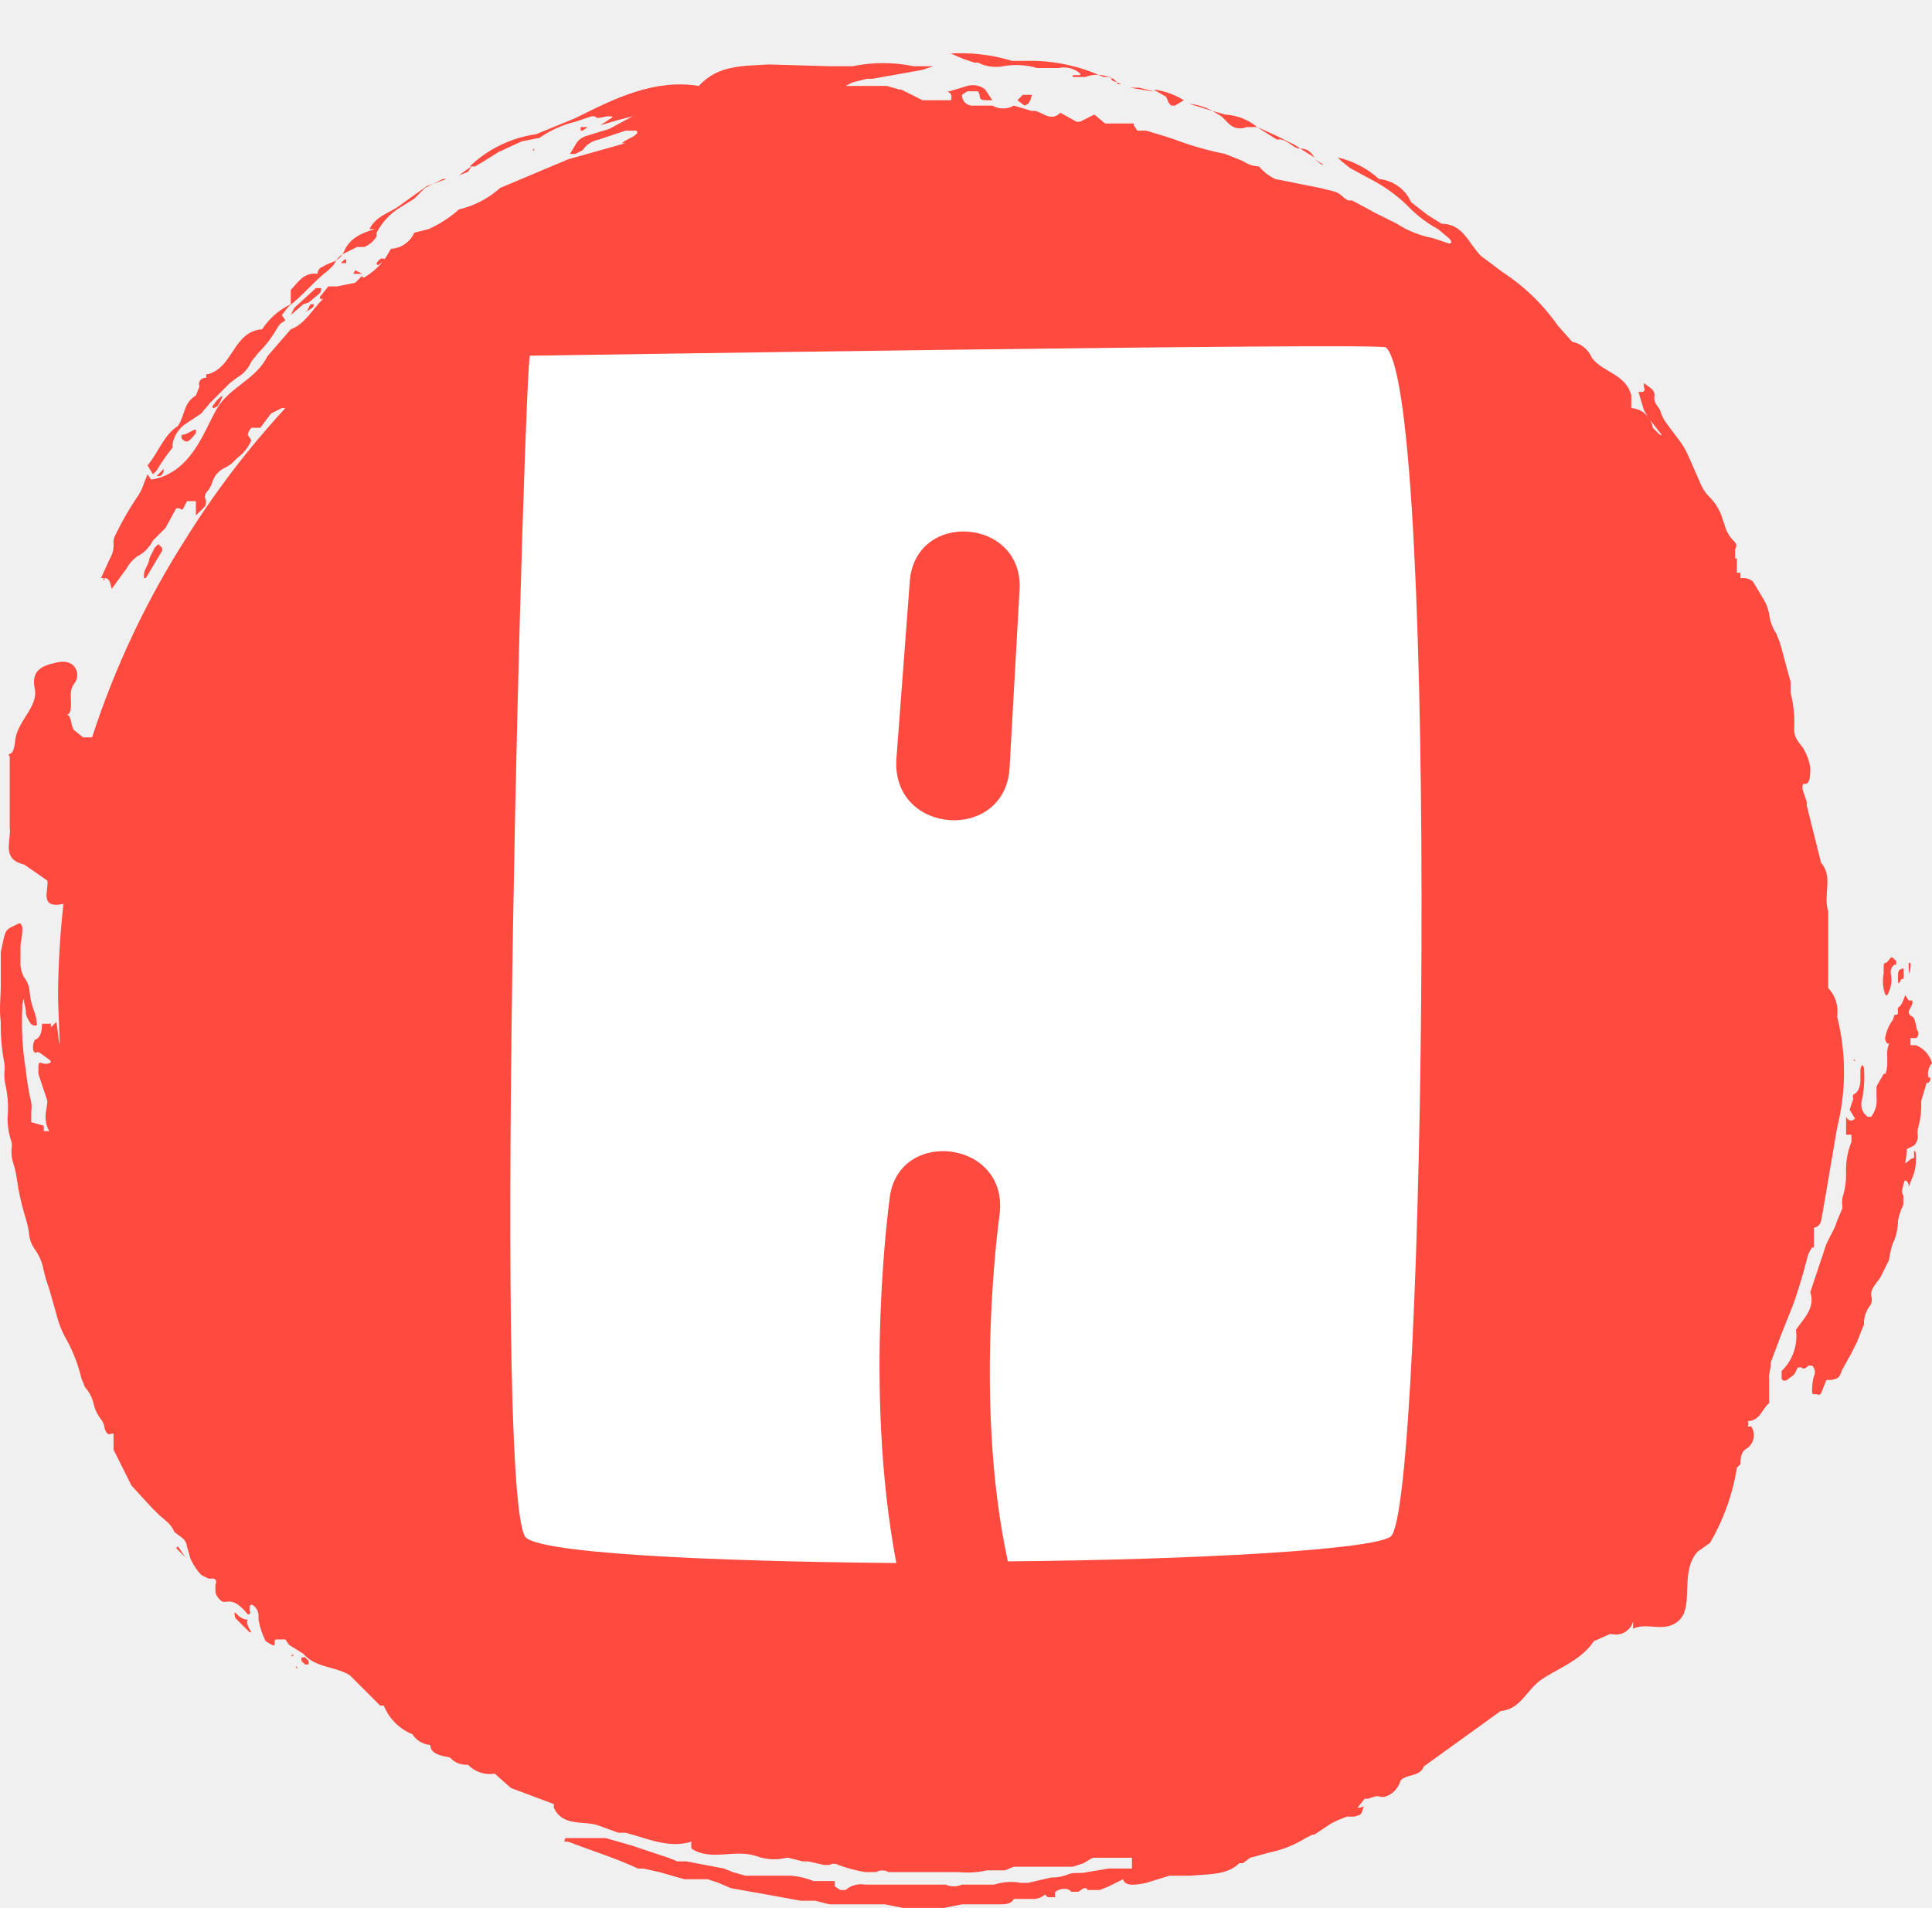
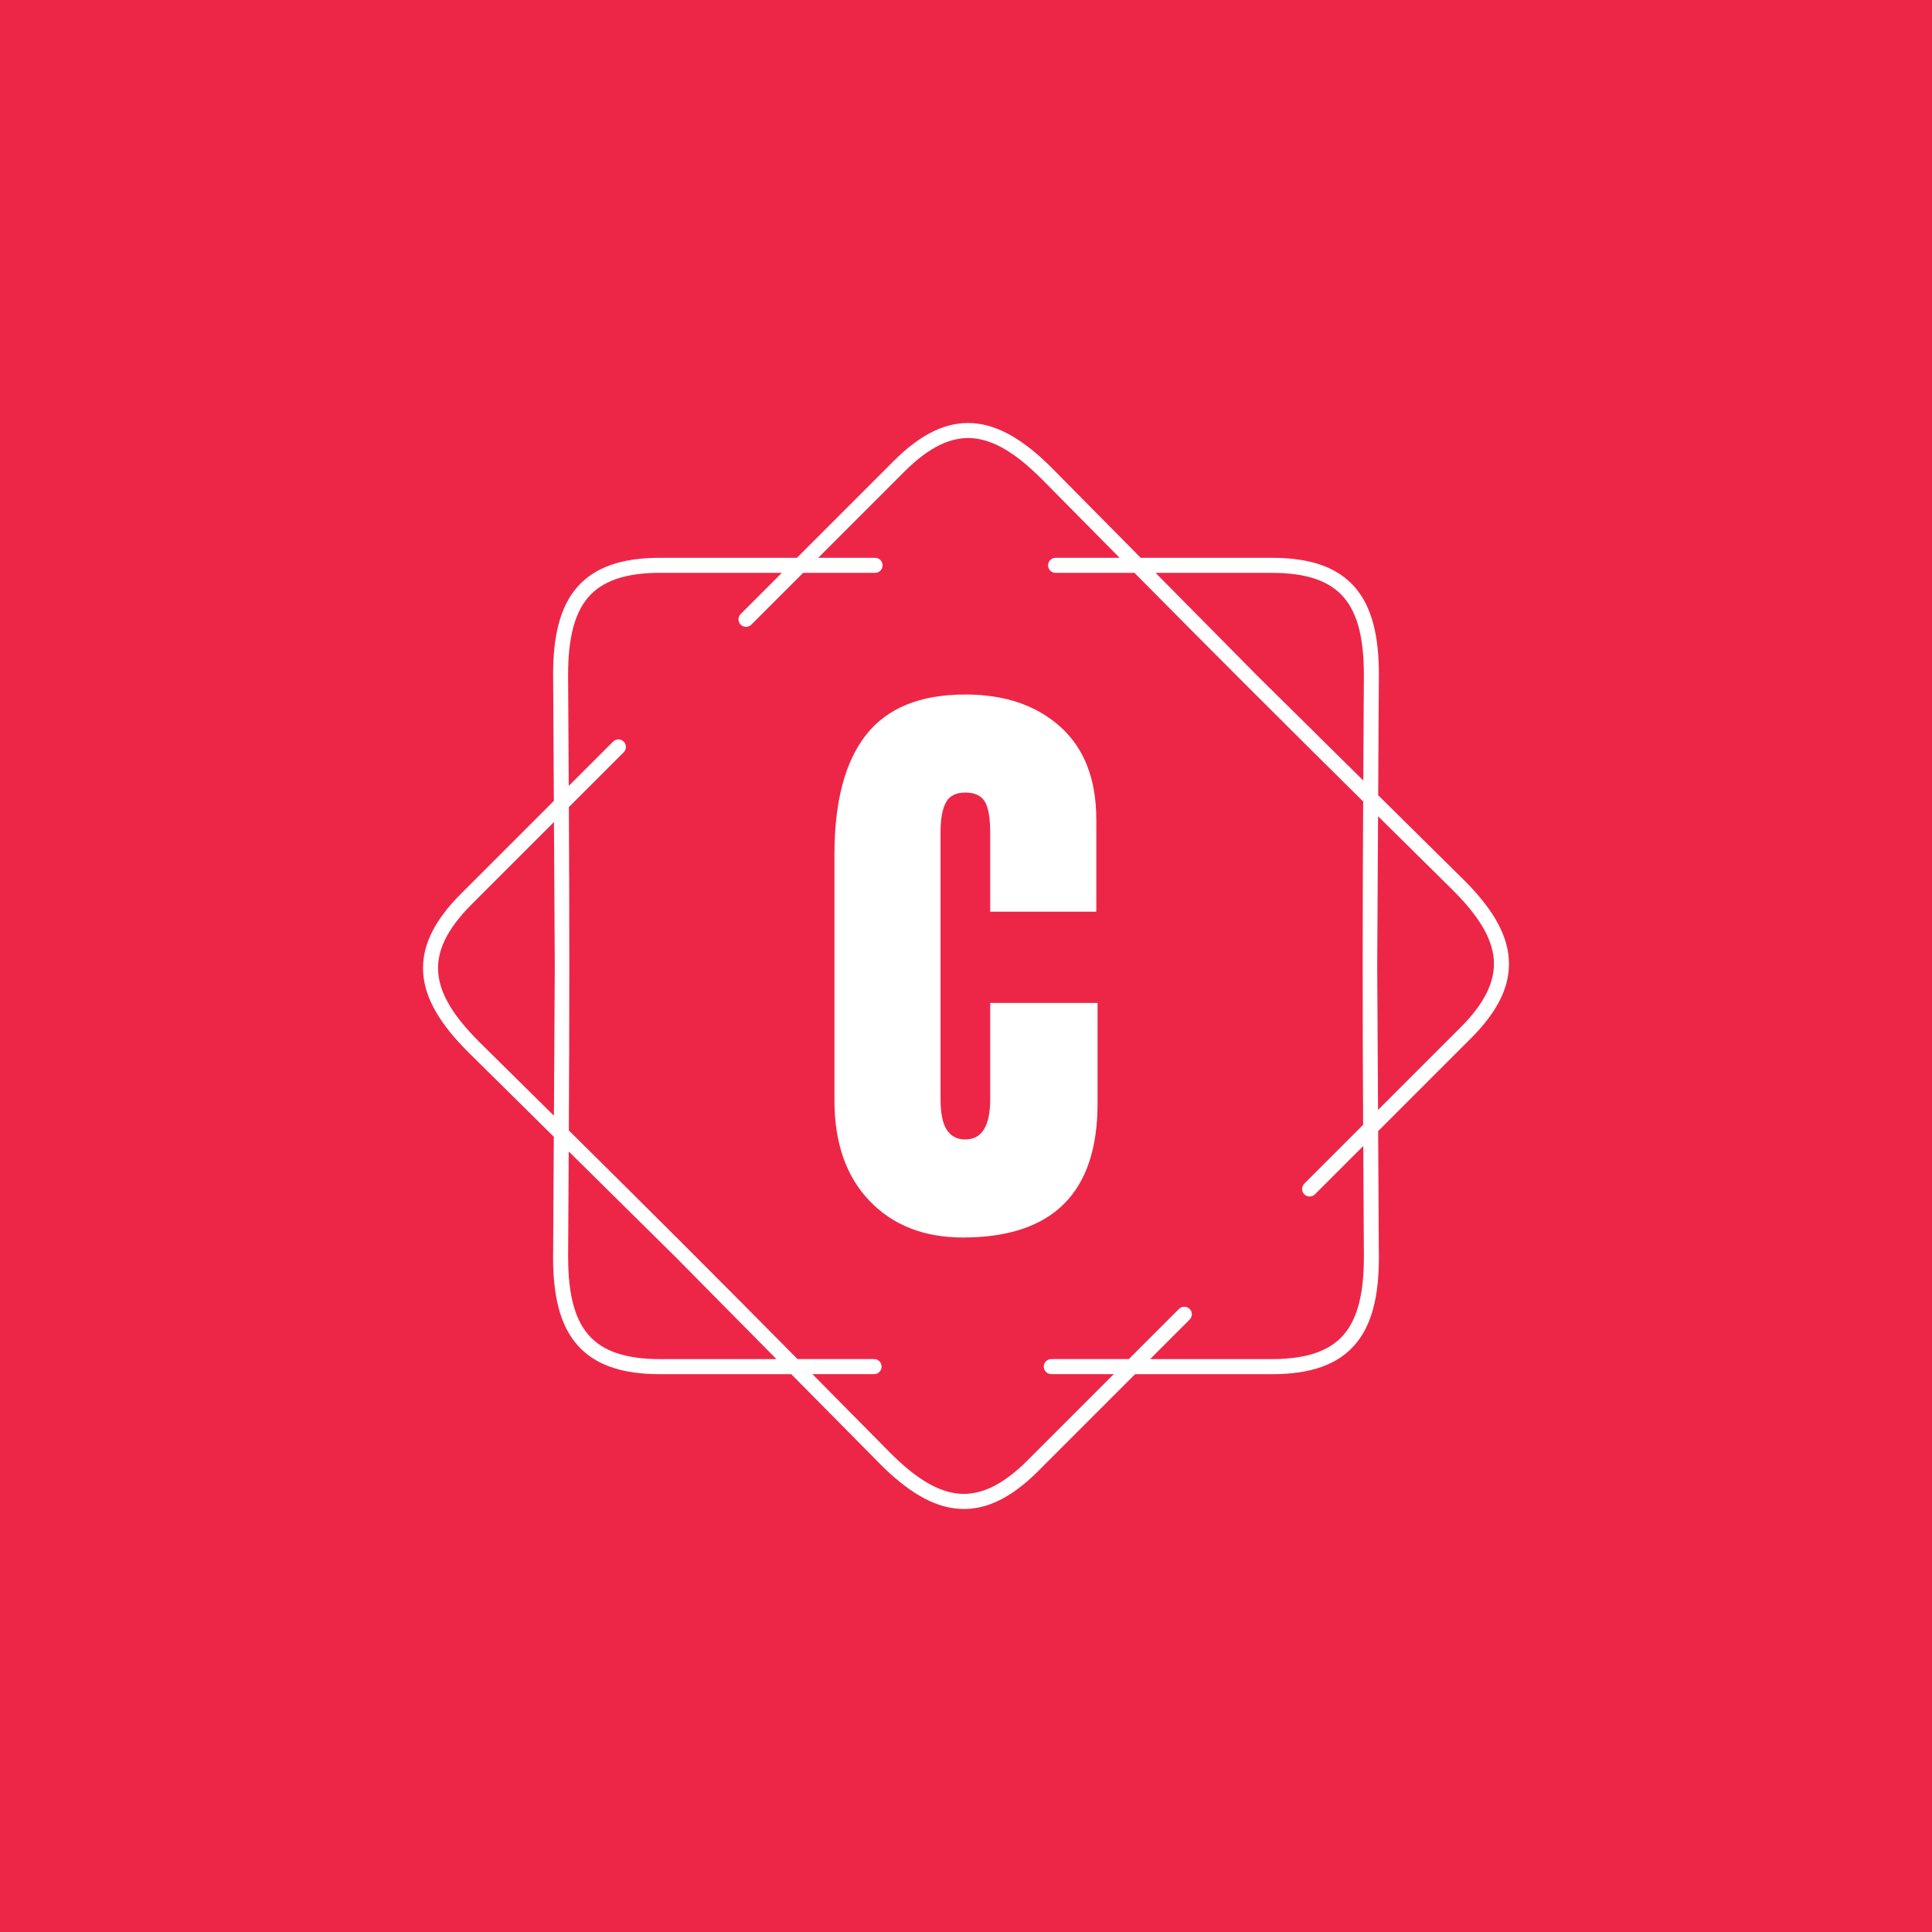
- <svg xmlns="http://www.w3.org/2000/svg" width="308.761" height="304.916" viewBox="0 0 106.008 104.687" class="css-1j8o68f" version="1.1" id="svg23">
-   <defs id="SvgjsDefs2684" />
-   <g id="SvgjsG2685" featurekey="rootContainer" transform="matrix(0.9820593,0,0,0.9820593,-0.05456052,0)" fill="#ff4a3f">
-     <g id="g17">
-       <path d="M19.8 15.3h.5l-.4-.2zm.5.1zm.8-.7c0 .1 0 .1.1.1l.4-.3c-.2-.1-.3-.1-.5.2zm.4-.2zm-4.1 2.3zm-.2.6l.3-.2c.1-.1.1-.2.1-.2h-.2l-.2.4c-.1-.1-.1 0 0 0zm2.2-2.9h-.1l-.2.2h.3zm-2.1 2.4l.6-.5c.1-.1.1-.2.1-.3h-.3l-1.2 1.1-.2.4.7-.6zm-1.1.8z" id="path3" />
-       <path d="M9.7 25v-.2a1.7 1.7 0 0 1 .7-1.1l.9-.6.5-.6.7-.7.4-.4.4-.3a1.9 1.9 0 0 0 .8-.9l.4-.5a5.9 5.9 0 0 0 1-1.3l.2-.3.3-.2-.2-.3.4-.5c.8-.6 1.4-1.4 2.2-2l.3-.3a1.4 1.4 0 0 1 .5-.6l.8-.4h.4a1.4 1.4 0 0 0 .7-.6V13a3.5 3.5 0 0 1 1.3-1.4l.8-.5.2-.2.4-.4 1-.5h.2l-1.1.4-1.4 1c-.6.5-1.4.6-1.8 1.4h.3c-.7.2-1.4.5-1.7 1.2s-.8.6-1.2.9a.4.4 0 0 0-.3.4c-.8-.1-1.1.5-1.5.9v.8a3.9 3.9 0 0 0-1.6 1.4c-1.6.1-1.6 2.1-3 2.5h-.1a.2.2 0 0 0 0 .2c-.3 0-.5.2-.4.5l-.2.5c-.7.4-.6 1.1-1 1.7-.8.5-1.1 1.5-1.7 2.2l.3.5.2-.2a11.6 11.6 0 0 1 .9-1.3zM53.9 3.3l.6.2h.2a2.2 2.2 0 0 0 1.4.2 4.1 4.1 0 0 1 1.9.1h1.2a1.4 1.4 0 0 1 1.2.3.1.1 0 0 1 0 .1H60a.1.1 0 0 0 0 .1h.7a1.8 1.8 0 0 1 1.3 0c.2 0 .1.1.2.2l.5.2h-.2c-.2-.4-.5-.4-.8-.4a9.7 9.7 0 0 0-4.3-.9h-.8A9.8 9.8 0 0 0 53 3h.2zm7.3 3.1zM50.3 4.7zm10.9 1.7h.2-.2zM19 14.7zm32.1-10zm17.6 2.2a.9.9 0 0 0 1 .2h.6a3.1 3.1 0 0 0-1.8-.7l-.7-.2.5.3zm-3.4-1.3c0 .1.1.2.2.3h.2l.5-.3a4.2 4.2 0 0 0-1.7-.6l.7.4zm7.4 2.7l.8.5c-.2-.3-.4-.5-.8-.5z" id="path5" />
-       <path d="M99 76.1l.6-1.6.6-1.5c.2-.5.6-1.8.8-2.6a1.7 1.7 0 0 1 .3-.7h.1v-1.1c.5-.1.4-.6.5-.9l.8-4.7a12.7 12.7 0 0 0 0-6.2 1.9 1.9 0 0 0-.5-1.6v-4.3c-.3-.9.3-1.9-.4-2.7L101 45a.4.4 0 0 0 0-.2l-.2-.6a.5.5 0 0 1 0-.4h.1c.3 0 .3-.5.3-.9a3 3 0 0 0-.4-1.1l-.3-.4a1.1 1.1 0 0 1-.2-.7 6.7 6.7 0 0 0-.2-2v-.6c-.2-.7-.4-1.5-.6-2.2l-.2-.5a2.5 2.5 0 0 1-.4-1.1 2.5 2.5 0 0 0-.3-.8l-.6-1a.8.8 0 0 0-.6-.2h-.1V32h-.2v-.8H97V31a.4.4 0 0 0 0-.1v-.2c.1-.2.1-.3-.1-.5a1.8 1.8 0 0 1-.4-.6l-.2-.6a2.9 2.9 0 0 0-.7-1.2 2.2 2.2 0 0 1-.5-.7l-.7-1.6a4.3 4.3 0 0 0-.6-1l-.6-.8a2.4 2.4 0 0 1-.4-.8l-.2-.3a.6.6 0 0 1-.1-.5.5.5 0 0 0-.2-.4l-.4-.3v.2c.1.2 0 .3-.1.3h-.2l.3 1 .3.5.7.9h-.1l-.2-.2-.2-.2a1.3 1.3 0 0 0-1.2-1.1v-.7c-.3-1.2-1.6-1.3-2.2-2.1a1.5 1.5 0 0 0-1.1-.9l-.8-.9a11.3 11.3 0 0 0-3.1-3l-.8-.6-.4-.3c-.7-.7-1-1.8-2.2-1.8l-.8-.5-.9-.7a2.2 2.2 0 0 0-1.8-1.3 5.1 5.1 0 0 0-2.3-1.2l.2.2.5.4 1.3.7a8.5 8.5 0 0 1 2.1 1.6 6.8 6.8 0 0 0 1.5 1.1l.6.5c.1.1.2.2.1.3H81l-.9-.3a5.6 5.6 0 0 1-2-.8l-1.2-.6-1.3-.7h-.2c-.3-.1-.4-.4-.8-.5l-.8-.2-2.5-.5a2.6 2.6 0 0 1-.9-.7 1.7 1.7 0 0 1-.9-.3l-1-.4a18.1 18.1 0 0 1-2.8-.8l-.6-.2-1-.3h-.5l-.2-.3v-.1h-1.6l-.6-.5-.4.2-.4.2h-.2l-.9-.5c-.6.6-1.1-.2-1.6-.1l-1-.3a1.2 1.2 0 0 1-1.2 0h-1.2a.6.6 0 0 1-.5-.6l.3-.2h.6a.7.7 0 0 1 .1.3c0 .2.2.2.5.2h.2l-.4-.6a1.1 1.1 0 0 0-1-.2l-1 .3H53c.3.2.2.3.2.5h-1.6l-.4-.2-.8-.4h-.1l-.7-.2h-2.3l.4-.2.8-.2h.3l1.7-.3 1.1-.2.6-.2h-1.1a8.4 8.4 0 0 0-3.4 0h-1.3L43 3.6c-1.4.1-2.8 0-3.9 1.2-2.5-.4-4.7.7-6.9 1.8l-2.2.9a6.7 6.7 0 0 0-3.7 1.8h.3l.5-.3.8-.5 1.3-.6 1-.2a6 6 0 0 1 2-.9l.9-.3h.2c.1.2.5 0 .7 0h.2c.1 0 .1.1 0 .1l-.6.4 1-.3.8-.2-1.3.7-1.3.4a1 1 0 0 0-.6.5l-.3.5h.3l.4-.2a1.4 1.4 0 0 1 .9-.6l1.5-.5h.5a.1.1 0 0 1 .1.2c-.2.2-.6.3-.8.5h.2l-3.2.9-3.8 1.6a5.2 5.2 0 0 1-2.3 1.2 6.6 6.6 0 0 1-1.7 1.1l-.8.2a1.5 1.5 0 0 1-1.3.9l-.3.5a3.7 3.7 0 0 1-1.2 1.1h-.1v-.1l-.2.2-.2.2-1 .2h-.5l-.4.5c-.1.1-.1.2 0 .2h.1c-.6.6-1 1.4-1.8 1.7L15 19.9c-.6 1.2-1.8 1.6-2.6 2.6s-1.4 3.9-3.9 4.3l-.2-.3-.2.5a2.7 2.7 0 0 1-.4.8 16.9 16.9 0 0 0-1.2 2.1.8.8 0 0 0-.1.5 1.4 1.4 0 0 1-.2.8l-.5 1.1h.2c.3 0 .3.3.4.6l.8-1.1a2.2 2.2 0 0 1 .6-.7 2 2 0 0 0 .9-.9l.3-.3.4-.4.6-1.1h.2c.1.1.1.1.2 0l.2-.4h.5v.8l.5-.5a.5.5 0 0 0 0-.5.4.4 0 0 1 .1-.3 1.5 1.5 0 0 0 .3-.5 1.3 1.3 0 0 1 .8-.9l.3-.2.3-.3a2.4 2.4 0 0 0 .8-1l-.2-.3c0-.1.1-.3.2-.4h.5l.6-.8.6-.3h.2a48.8 48.8 0 0 0-5.5 7.2h-.1.1a48.4 48.4 0 0 0-5.3 11.2h-.5l-.5-.4c-.2-.2-.1-.7-.4-.9h.1c.3-.5-.1-1.2.3-1.7s.1-1.4-.9-1.2-1.5.5-1.3 1.5-1 1.8-1.1 2.9-.5.5-.3.9v3.9c.1.8-.5 1.8.8 2.1l1.3.9c.1.5-.5 1.6.9 1.3a49.2 49.2 0 0 0-.3 5c0 1.1.1 2.2.1 3.3v-.4c-.1-.4-.1-.8-.2-1.3l-.3.3v-.2h-.5c0 .5-.1.8-.4.9a.9.9 0 0 0-.1.5c0 .1.1.3.2.2s.4.2.7.4-.2.3-.4.2-.2.1-.2.3v.3l.5 1.5c0 .3-.1.6-.1.9a1.7 1.7 0 0 0 .2.8h-.3v-.3l-.7-.2v-.6a1.5 1.5 0 0 0 0-.5 14.6 14.6 0 0 1-.3-1.8 16.6 16.6 0 0 1-.2-3.5.9.9 0 0 1 .1-.5v.2a2.9 2.9 0 0 1 .1.5.8.8 0 0 0 .1.4c.1.2.2.4.4.4s.1-.1.1-.2a2.1 2.1 0 0 0-.1-.5 4.2 4.2 0 0 1-.3-1.3 1.5 1.5 0 0 0-.3-.7 1.6 1.6 0 0 1-.2-.9v-.8c0-.3.1-.6.1-.9a.5.5 0 0 0-.1-.4h-.1c-.8.4-.7.2-1 1.6V55c0 .7-.1 1.4 0 2.1a10.8 10.8 0 0 0 .2 2.3 1.8 1.8 0 0 1 0 .5 3.1 3.1 0 0 0 .1.9 5.9 5.9 0 0 1 .1 1.3 3.9 3.9 0 0 0 .2 1.7 1.2 1.2 0 0 1 0 .4 2.1 2.1 0 0 0 .1.8 4.9 4.9 0 0 1 .2.9 14 14 0 0 0 .5 2.2 5 5 0 0 1 .2 1 1.7 1.7 0 0 0 .3.7 2.9 2.9 0 0 1 .5 1.2 8.5 8.5 0 0 0 .3 1l.4 1.4a5.4 5.4 0 0 0 .6 1.5 8.5 8.5 0 0 1 .8 2.1l.2.5a2.1 2.1 0 0 1 .5 1 2.1 2.1 0 0 0 .4.8 1 1 0 0 1 .2.5c.1.3.2.4.4.3h.1v.9l.5 1 .5 1 1.1 1.2.4.4c.3.3.7.5.9 1l.4.3a.7.7 0 0 1 .3.5l.2.7a3.3 3.3 0 0 0 .6.9l.4.2h.3a.2.2 0 0 1 .1.3 2.5 2.5 0 0 0 0 .5.9.9 0 0 0 .4.5h.2c.4-.1.8.2 1.2.7h.1c0-.1.1-.1 0-.2v-.2c0-.1.1-.2.2-.1a.7.7 0 0 1 .3.6v.2a4.3 4.3 0 0 0 .4 1.2c.5.3.5.3.5.1s0-.2.2-.2h.4l.2.3.8.5c.7.8 1.8.7 2.6 1.2l1.7 1.7h.2a2.9 2.9 0 0 0 1.6 1.6 1.3 1.3 0 0 0 1 .6c0 .5.6.6 1.1.7a1.2 1.2 0 0 0 .8.4h.2a1.7 1.7 0 0 0 1.5.5l.9.8 2.4.9v.2c.5 1.1 1.7.7 2.5 1l1.1.4h.4c1.2.3 2.4.9 3.7.5a.7.7 0 0 0 0 .4c1.1.7 2.4 0 3.6.4a2.9 2.9 0 0 0 1.7.1h.1l.8.2h.3l.9.2h.3a.5.5 0 0 1 .5 0 7.9 7.9 0 0 0 1.5.4h.6a.7.7 0 0 1 .7 0h3.9a5 5 0 0 0 1.6-.1h1l.5-.2H60l.6-.2.5-.3h2.2v.6H62l-1.2.2c-.4.1-.7 0-1 .1a2.4 2.4 0 0 1-1 .2l-1.3.3h-.4a3.1 3.1 0 0 0-1.5.1h-1.8a1.1 1.1 0 0 1-.9 0h-4.5a1.3 1.3 0 0 0-1.1.3H47l-.3-.2v-.3h-1.2a4.1 4.1 0 0 0-1.3-.3h-2.5l-.7-.2-.5-.2-2.1-.4h-.5l-.5-.2-2.1-.7-1.4-.4h-2.2c-.1 0-.1.1-.1.2h.2c1.3.5 2.6.9 3.9 1.5h.3l.9.2 1.4.4h1.3l.6.2.7.3 1.7.3 1.1.2 1.1.2h.8l.8.2h3.1l1 .2h2.3l1-.2H56c.4 0 .6-.1.7-.3h1a1 1 0 0 0 .8-.3c-.1.1 0 .1.1.2h.4v-.2c0-.1 0-.1.2-.2s.6-.1.7.1h.4l.3-.2c.2 0 .2 0 .2.1h.7l.5-.2.8-.4c.1.3.4.4 1.3.2l1.3-.4h1.2c.9-.1 2 0 2.7-.7h.2l.4-.3 1.1-.3a6.1 6.1 0 0 0 2-.8l.4-.2h.1l.9-.6.4-.2.5-.2h.4c.4-.1.4-.1.5-.4s0-.1-.2-.1h-.1l.4-.5h.2c.3-.1.5-.2.7-.1h.2a1.3 1.3 0 0 0 .9-.9c.3-.4 1.1-.2 1.3-.8l4.3-3.1c1.1-.1 1.4-1.1 2.2-1.7s2.3-1.1 3-2.2l.9-.4h.1a1 1 0 0 0 1.2-.7v.4c.8-.4 1.8.3 2.6-.5s0-2.7 1-3.8l.7-.5a12.1 12.1 0 0 0 1.5-4.2l.2-.2c0-.3 0-.7.4-.9a.9.9 0 0 0 .2-1.2h-.2a.3.3 0 0 0 0-.3c.7 0 .8-.7 1.2-1V77a.5.5 0 0 1 0-.2 3.8 3.8 0 0 0 .1-.7zM5.9 32.2z" id="path7" />
-       <path d="M26.4 9.3l-.3.2-.4.3.5-.2zm6.1-2h.1l.3-.2h-.4zm-2.6 1l-.1.1h.1v-.1zm-1.5 1.4zm1.3-.2zm-6.3 3.1zM9.2 26.2l-.4.4H9a.4.4 0 0 0 .2-.4zm3-3.5a2.1 2.1 0 0 0 .3-.6 1.5 1.5 0 0 0-.5.5c-.1.1-.1.2 0 .2zM11 24.2V24c-.2 0-.5.3-.8.3v.2c.3.3.4.2.8-.3zm3 66.2zM73.9 9.2h.1l-.5-.3zm-2.5-1.4c.5-.1.8.4 1.2.5h.1l-.3-.2-1-.5-1.1-.5.3.2zM52.8 3.1zm11.7 2h-.1l-1.2-.2h.5zm2 .7l1.3.4a3.3 3.3 0 0 0-1.3-.4zm-9 0a1 1 0 0 0 .2-.5h-.5l-.3.3.4.3zm9 1.6zM49.9 4.2zm2.9.7zM48.5 4zm13.8 2.1a.5.5 0 0 0 0 .1zm44.8 52.3h-.3V58h.3c.1 0 .2-.3.1-.4s-.1-.7-.3-.8a.3.3 0 0 1-.2-.3l.2-.4a.4.4 0 0 0 0-.2h-.2l-.2-.3c-.1.3-.2.6-.4.7a.5.5 0 0 0 0 .2c0 .1 0 .2-.1.2h-.1a1.1 1.1 0 0 1-.1.3 2.3 2.3 0 0 0-.4.9.4.4 0 0 0 .1.4h.1a1.7 1.7 0 0 0-.1.8v.4a1.8 1.8 0 0 1-.1.5h-.1l-.4.7v.6a1.5 1.5 0 0 1-.3 1.1h-.2l-.2-.2a.9.9 0 0 1-.1-.8 6.5 6.5 0 0 0 .1-1.7c0-.1-.1-.2-.1-.2a.5.5 0 0 0-.1.3v.6c0 .2-.1.6-.3.7s-.1.2-.1.3l-.2.6.3.5c-.2.2-.4.1-.5-.1v1h.3v.4a4.2 4.2 0 0 0-.3 1.4 3.3 3.3 0 0 0 0 .4 4 4 0 0 1-.2 1.3 2 2 0 0 0 0 .6l-.3.7a3.2 3.2 0 0 1-.3.7l-.3.6-.9 2.7c.3.9-.4 1.5-.8 2.1a2.7 2.7 0 0 1-.8 2.3v.4c0 .1.1.2.3.1l.4-.3.2-.4h.2c.1.1.2.1.4-.1h.2a.5.5 0 0 1 .1.6 2.9 2.9 0 0 0-.1.8c0 .1 0 .2.1.2h.2c.1.1.2 0 .3-.3l.2-.5h.3c.4-.1.4-.1.6-.6l.5-.9.3-.6.4-1a1.6 1.6 0 0 1 .3-1 .6.6 0 0 0 .1-.6c0-.2 0-.3.2-.6l.3-.4.5-1a4.7 4.7 0 0 1 .2-.9 3 3 0 0 0 .3-1.3 3.8 3.8 0 0 1 .3-.9v-.5c-.1-.2-.1-.2 0-.6s.1-.2.2-.2a.4.4 0 0 1 .1.3l.2-.5a2.3 2.3 0 0 0 .2-.9v-.3c0-.1 0-.3-.1-.3v.4c-.2 0-.3.2-.5.3a6.4 6.4 0 0 0 .1-.8l.4-.2a.7.7 0 0 0 .2-.6 1.4 1.4 0 0 1 0-.3 4.8 4.8 0 0 0 .2-1.4v-.2l.3-1h.1a.3.3 0 0 0 .1-.3h-.1a.9.9 0 0 1 .2-.8 1.5 1.5 0 0 0-.9-1zm-1.2 7.8zm-.2-9.9zm0 0zM9.1 30.8a.3.3 0 0 0 0-.2l-.2-.2-.2.2-.3.6c0 .3-.3.6-.3.9v.2h.1zm96.3 24.8h.1a1.7 1.7 0 0 0 .2-1.2.5.5 0 0 1 .2-.5h.1v-.2l-.2-.2h-.1c-.1.1-.2.3-.3.3s-.1.1-.1.3v.3a2.2 2.2 0 0 0 .1 1.2zM13.2 90.1c-.1 0 0 .2 0 .3l.8.8h.1c-.2-.3-.3-.6-.2-.7a.9.9 0 0 1-.5-.2zm.8.3zm92.3-35.7h.1a2 2 0 0 0 0-.6c-.3.1-.3.1-.3.6s.1.1.2 0z" id="path9" />
-       <path d="M106.7 62a.6.6 0 0 0 .1-.5c0-.1-.1-.2-.1-.1h-.2v.2c0 .4.1.5.2.4zm.1-8.2h-.1v.6a1 1 0 0 0 .1-.6zM17.1 92.6h-.2v.2l.2.2h.2v-.2zm86.6-33.3c0-.1 0-.1-.1-.1zM9.9 86.5l.5.5-.4-.6z" id="path11" />
-       <circle cx="10.5" cy="87.1" transform="rotate(-24.8 10.4 87.159)" id="circle13" />
-       <path d="M9.7 30.1h-.1v.2-.2h.1zm83.2-6.6l-.2-.3h-.1zm-14.7 77.1zM5.9 32.2zm-.1.2a.3.3 0 0 0 .1-.2v.2zm1.9-4.9zM61.5 2.4zm42.8 58.2v.1-.1zM16.4 92.5h-.1c.1.1.2 0 .1-.1zm.2.7h.1l-.1-.1v.1zm73.9-71.3zm15.2 34.4zM14.6 91.7zm92.1-37zm-.8 11.4zM34.6 0z" id="path15" />
-     </g>
-   </g>
-   <g id="SvgjsG2686" featurekey="nameFeature-0" transform="matrix(2.284354,0,0,2.284354,27.98006,-5.60952)" fill="#ffffff">
-     <path d="M9.6 16.48 l-0.32 4.24 c-0.08 1.8 2.6 1.96 2.72 0.2 l0.24 -4.28 c0.12 -1.76 -2.56 -1.96 -2.64 -0.16 z M0.48 11 l0 0 c0.04 0 20.48 -0.32 20.56 -0.2 c1.28 1.12 0.96 27.8 0.12 28.56 c-0.4 0.32 -4.64 0.56 -9.2 0.6 c-0.84 -3.84 -0.2 -8.32 -0.2 -8.32 c0.24 -1.8 -2.44 -2.12 -2.64 -0.4 c0 0.04 -0.64 4.52 0.16 8.76 c-4.56 -0.04 -8.68 -0.24 -8.92 -0.64 c-0.8 -1.44 0 -28.28 0.12 -28.36 z" id="path20" />
+ <svg xmlns="http://www.w3.org/2000/svg" version="1.1" width="1000" height="1000" viewBox="0 0 1000 1000">
+   <rect width="1000" height="1000" fill="#ed2647" />
+   <g transform="matrix(0.7,0,0,0.7,150,218.95)">
+     <svg viewBox="0 0 448 360" data-background-color="#ed2647" preserveAspectRatio="xMidYMid meet" height="803" width="1000">
+       <g id="tight-bounds" transform="matrix(1,0,0,1,0,0)">
+         <svg viewBox="0 0 448 360" height="360" width="448">
+           <g>
+             <svg />
+           </g>
+           <g>
+             <svg viewBox="0 0 448 360" height="360" width="448">
+               <g>
+                 <path d="M193.855 44.683c1.378 0 2.494 1.116 2.495 2.494 0 1.378-1.116 2.494-2.495 2.495h-23.846l-17.167 17.167c-0.973 0.973-2.551 0.973-3.53 0-0.973-0.973-0.973-2.551 0-3.529l13.644-13.645h-40.378c-11.518 0-19.151 2.688-23.815 8.113-4.739 5.519-6.66 14.056-6.66 25.63 0 0.069 0 0.137-0.006 0.206l0.212 36.692 14.692-14.692c0.973-0.973 2.551-0.973 3.53 0 0.973 0.973 0.973 2.551 0 3.53l-18.178 18.178c0.206 35.832 0.193 71.358-0.013 107.19 25.486 25.2 50.617 50.312 75.811 75.791h25.38c1.378 0 2.494 1.116 2.495 2.495 0 1.378-1.116 2.494-2.495 2.494h-20.448l25.942 26.241 0.006-0.006c8.188 8.188 15.577 12.859 22.824 13.413 7.146 0.543 14.442-2.956 22.586-11.093l28.555-28.555h-20.722c-1.378 0-2.494-1.116-2.495-2.494 0-1.378 1.116-2.494 2.495-2.495h25.711l16.625-16.625c0.973-0.973 2.551-0.973 3.529 0 0.973 0.973 0.973 2.551 0 3.53l-13.101 13.102h40.377c11.518 0 19.151-2.688 23.815-8.113 4.739-5.519 6.66-14.056 6.66-25.63h0.013l-0.212-36.898-16.014 16.014c-0.973 0.973-2.551 0.973-3.53 0-0.973-0.973-0.973-2.551 0-3.53l19.5-19.5c-0.206-35.832-0.193-71.358 0.013-107.19-25.486-25.2-50.617-50.312-75.811-75.791h-26.147c-1.378 0-2.494-1.116-2.495-2.495 0-1.378 1.116-2.494 2.495-2.494h21.215l-25.824-26.123c-0.044-0.037-0.081-0.075-0.124-0.112-8.188-8.188-15.577-12.859-22.824-13.413-7.146-0.543-14.442 2.956-22.586 11.093l-28.555 28.555h18.858zM122.578 44.683h45.367l32.078-32.078c9.248-9.248 17.81-13.195 26.484-12.534 8.568 0.649 16.956 5.824 25.985 14.854 0.05 0.05 0.094 0.094 0.137 0.143l29.278 29.615h43.508c13.071 0 21.919 3.268 27.594 9.871 5.6 6.517 7.864 16.101 7.864 28.867 0 0.081-0.006 0.156-0.012 0.23l-0.225 39.742 28.43 28.112 0.006-0.006c9.03 9.03 14.206 17.411 14.854 25.985 0.661 8.674-3.293 17.236-12.534 26.484l-30.768 30.768 0.237 41.843h0.012c0 12.765-2.27 22.35-7.864 28.867-5.675 6.604-14.524 9.872-27.594 9.871h-45.366l-32.078 32.078c-9.248 9.248-17.81 13.195-26.484 12.534-8.568-0.649-16.956-5.824-25.985-14.854l0.006-0.006-29.421-29.758h-43.509c-13.071 0-21.919-3.268-27.594-9.872-5.6-6.517-7.864-16.101-7.863-28.866h0.012l0.231-39.972-28.293-27.969c-0.05-0.044-0.1-0.087-0.143-0.137-9.03-9.03-14.206-17.411-14.854-25.985-0.661-8.674 3.293-17.236 12.534-26.484l30.768-30.768-0.237-41.607c-0.006-0.075-0.012-0.156-0.012-0.23 0-12.765 2.27-22.35 7.864-28.867 5.675-6.604 14.524-9.872 27.594-9.871zM87.682 179.997l-0.274-47.724-27.276 27.276c-8.138 8.138-11.636 15.44-11.094 22.587 0.549 7.246 5.226 14.642 13.413 22.823 0.037 0.037 0.081 0.081 0.113 0.125l24.837 24.551 0.281-49.644zM92.303 241.483l-0.2 35.09h0.013c0 11.58 1.921 20.117 6.66 25.63 4.664 5.432 12.297 8.113 23.815 8.113h38.576l-33.55-33.936-35.308-34.903zM325.415 49.672h-38.575l33.549 33.936 35.308 34.902 0.2-34.884c-0.006-0.069-0.006-0.137-0.007-0.205 0-11.58-1.921-20.117-6.66-25.63-4.664-5.432-12.297-8.113-23.815-8.113zM360.599 130.352l-0.281 49.645 0.274 47.724 27.276-27.276c8.138-8.138 11.636-15.44 11.094-22.587-0.549-7.252-5.226-14.642-13.413-22.824l0.006-0.006-24.956-24.669z" fill="#ffffff" fill-rule="nonzero" stroke="none" stroke-width="1" stroke-linecap="butt" stroke-linejoin="miter" stroke-miterlimit="10" stroke-dasharray="" stroke-dashoffset="0" font-family="none" font-weight="none" font-size="none" text-anchor="none" style="mix-blend-mode: normal" data-fill-palette-color="tertiary" />
+               </g>
+               <g transform="matrix(1,0,0,1,180.3886,90)">
+                 <svg viewBox="0 0 87.223 180" height="180" width="87.223">
+                   <g>
+                     <svg viewBox="0 0 87.223 180" height="180" width="87.223">
+                       <g>
+                         <svg viewBox="0 0 87.223 180" height="180" width="87.223">
+                           <g>
+                             <svg viewBox="0 0 87.223 180" height="180" width="87.223">
+                               <g id="textblocktransform">
+                                 <svg viewBox="0 0 87.223 180" height="180" width="87.223" id="textblock">
+                                   <g>
+                                     <svg viewBox="0 0 87.223 180" height="180" width="87.223">
+                                       <g transform="matrix(1,0,0,1,0,0)">
+                                         <svg width="87.223" viewBox="1.55 -43.35 21.2 43.75" height="180" data-palette-color="#ffffff">
+                                           <path d="M11.9 0.4Q7.2 0.4 4.38-2.55 1.55-5.5 1.55-10.65L1.55-10.65 1.55-30.45Q1.55-36.85 4.1-40.1 6.65-43.35 12.1-43.35L12.1-43.35Q16.85-43.35 19.75-40.75 22.65-38.15 22.65-33.25L22.65-33.25 22.65-25.85 14.1-25.85 14.1-32.2Q14.1-34.05 13.65-34.75 13.2-35.45 12.1-35.45L12.1-35.45Q10.95-35.45 10.53-34.65 10.1-33.85 10.1-32.3L10.1-32.3 10.1-10.75Q10.1-9.05 10.6-8.28 11.1-7.5 12.1-7.5L12.1-7.5Q14.1-7.5 14.1-10.75L14.1-10.75 14.1-18.5 22.75-18.5 22.75-10.4Q22.75 0.4 11.9 0.4L11.9 0.4Z" opacity="1" transform="matrix(1,0,0,1,0,0)" fill="#ffffff" class="wordmark-text-0" data-fill-palette-color="primary" id="text-0" />
+                                         </svg>
+                                       </g>
+                                     </svg>
+                                   </g>
+                                 </svg>
+                               </g>
+                             </svg>
+                           </g>
+                         </svg>
+                       </g>
+                     </svg>
+                   </g>
+                 </svg>
+               </g>
+             </svg>
+           </g>
+           <defs />
+         </svg>
+         <rect width="448" height="360" fill="none" stroke="none" visibility="hidden" />
+       </g>
+     </svg>
  </g>
</svg>
